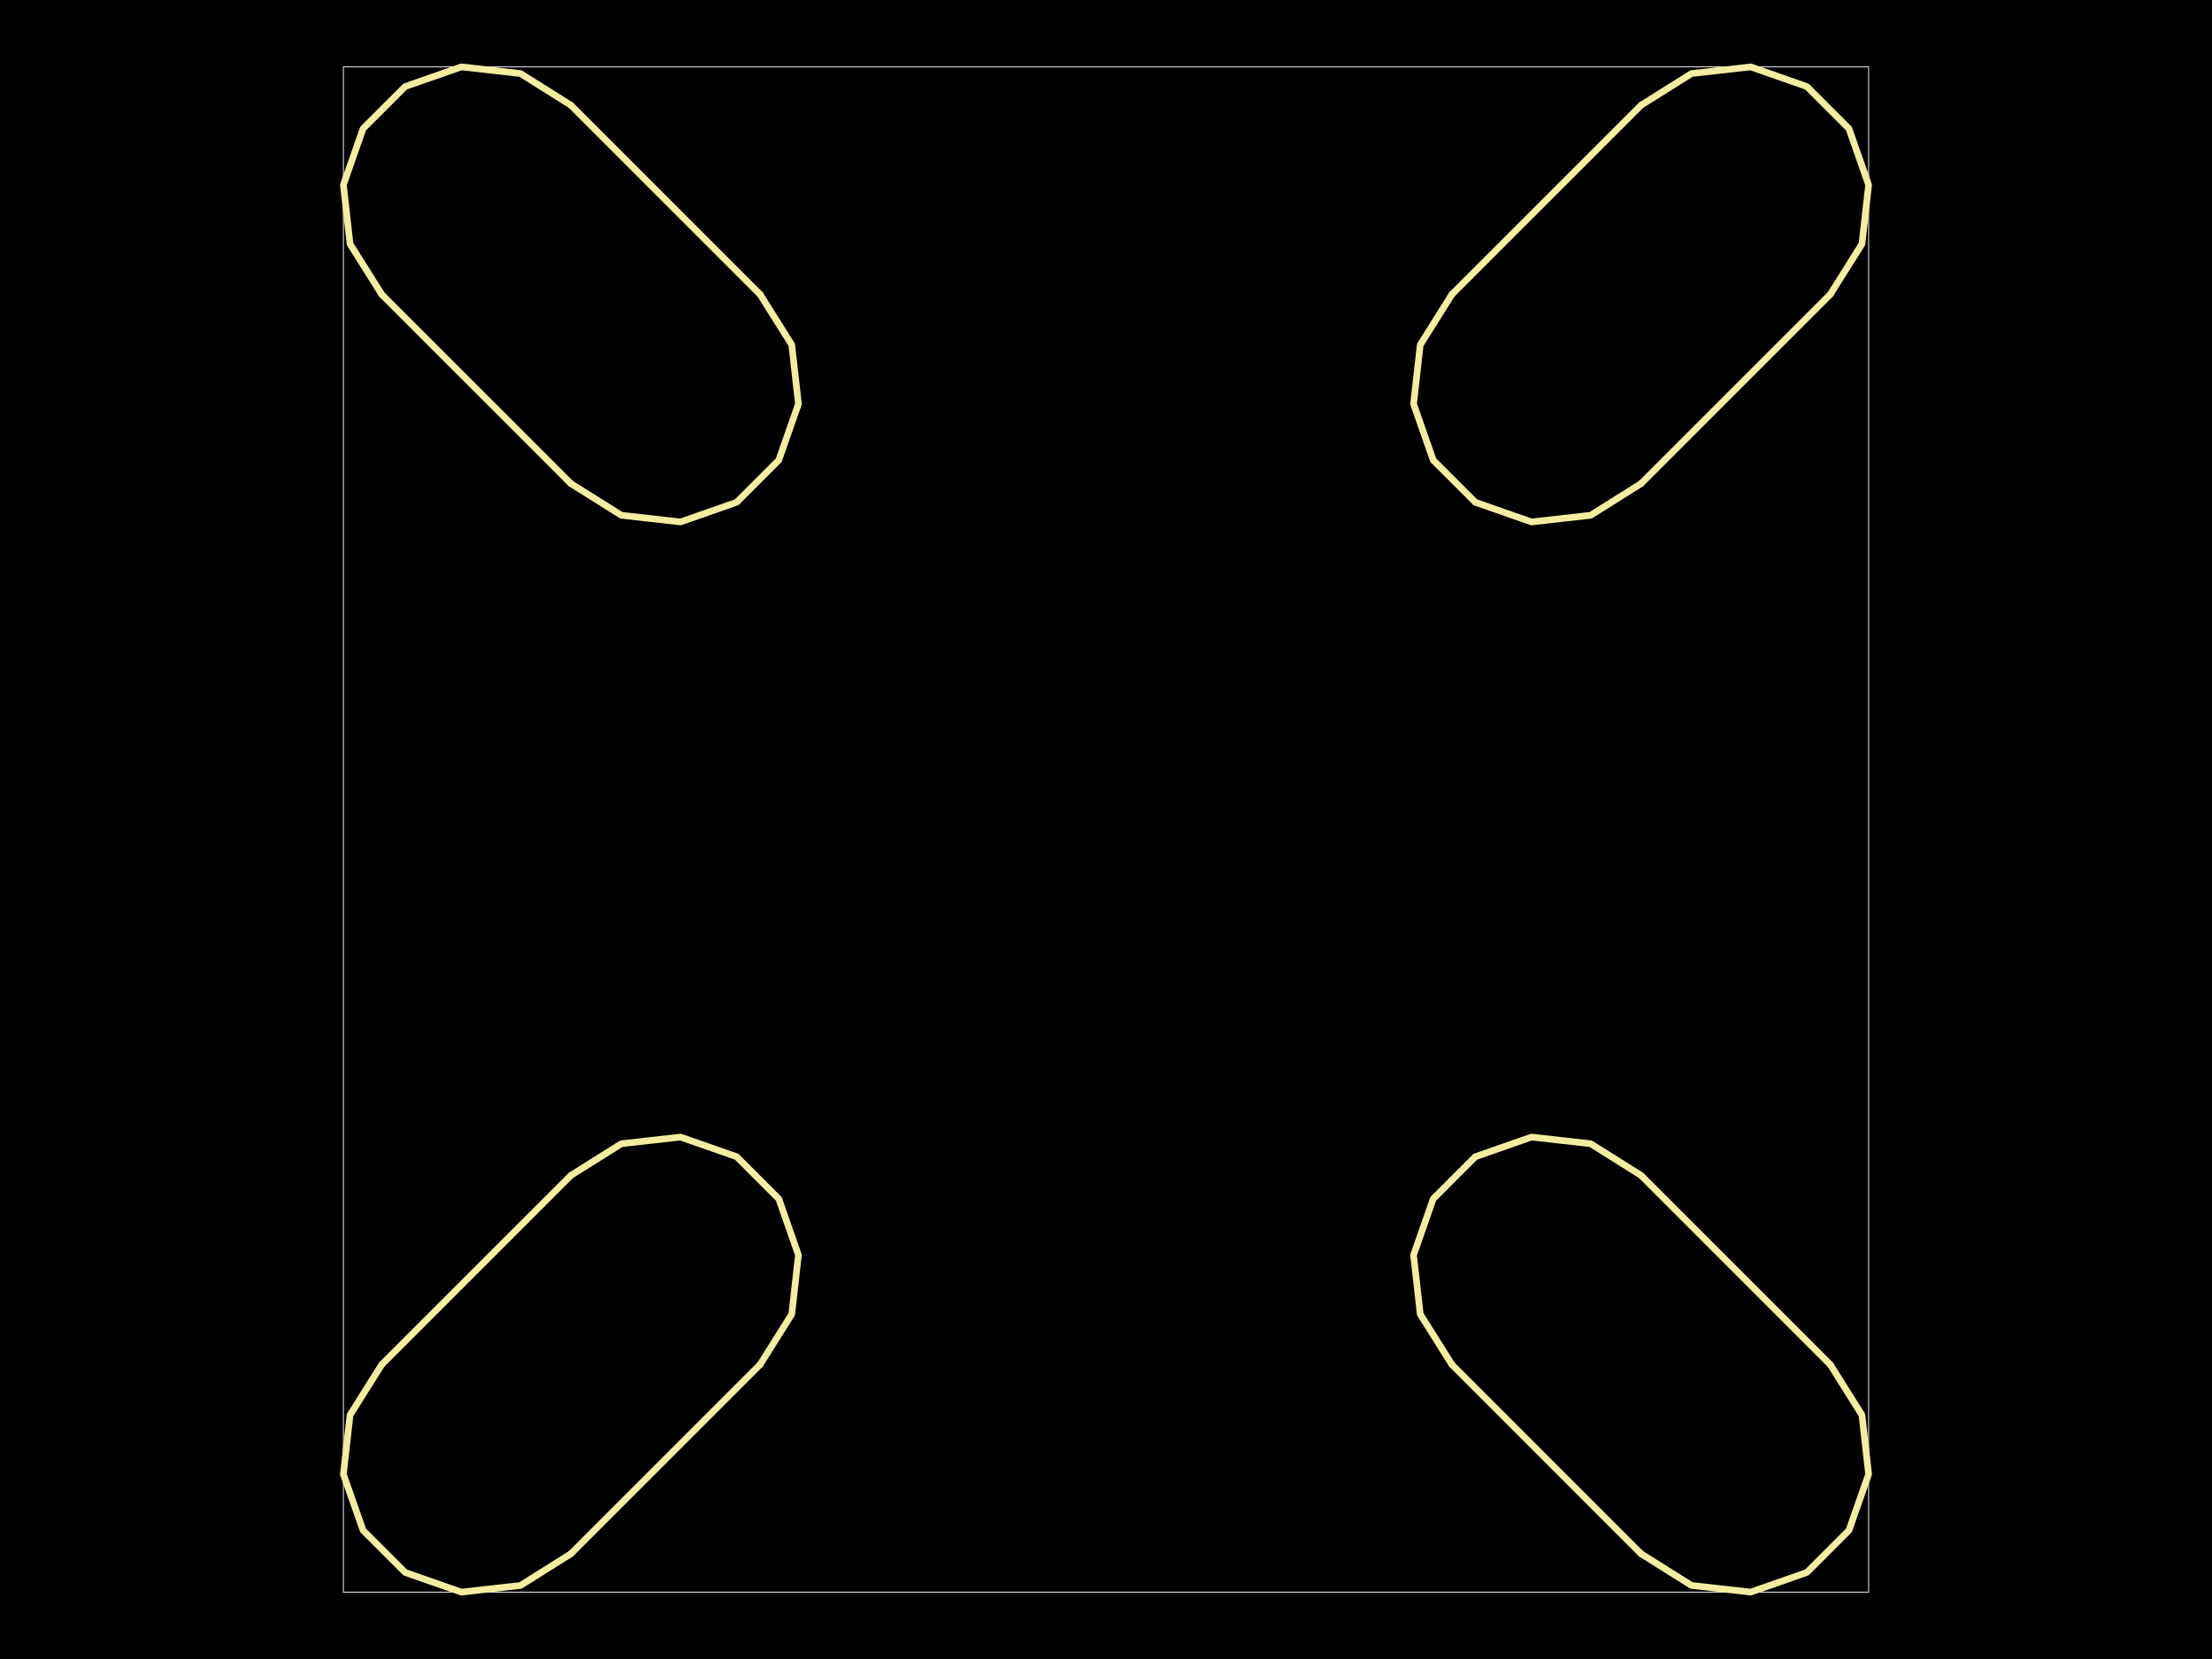
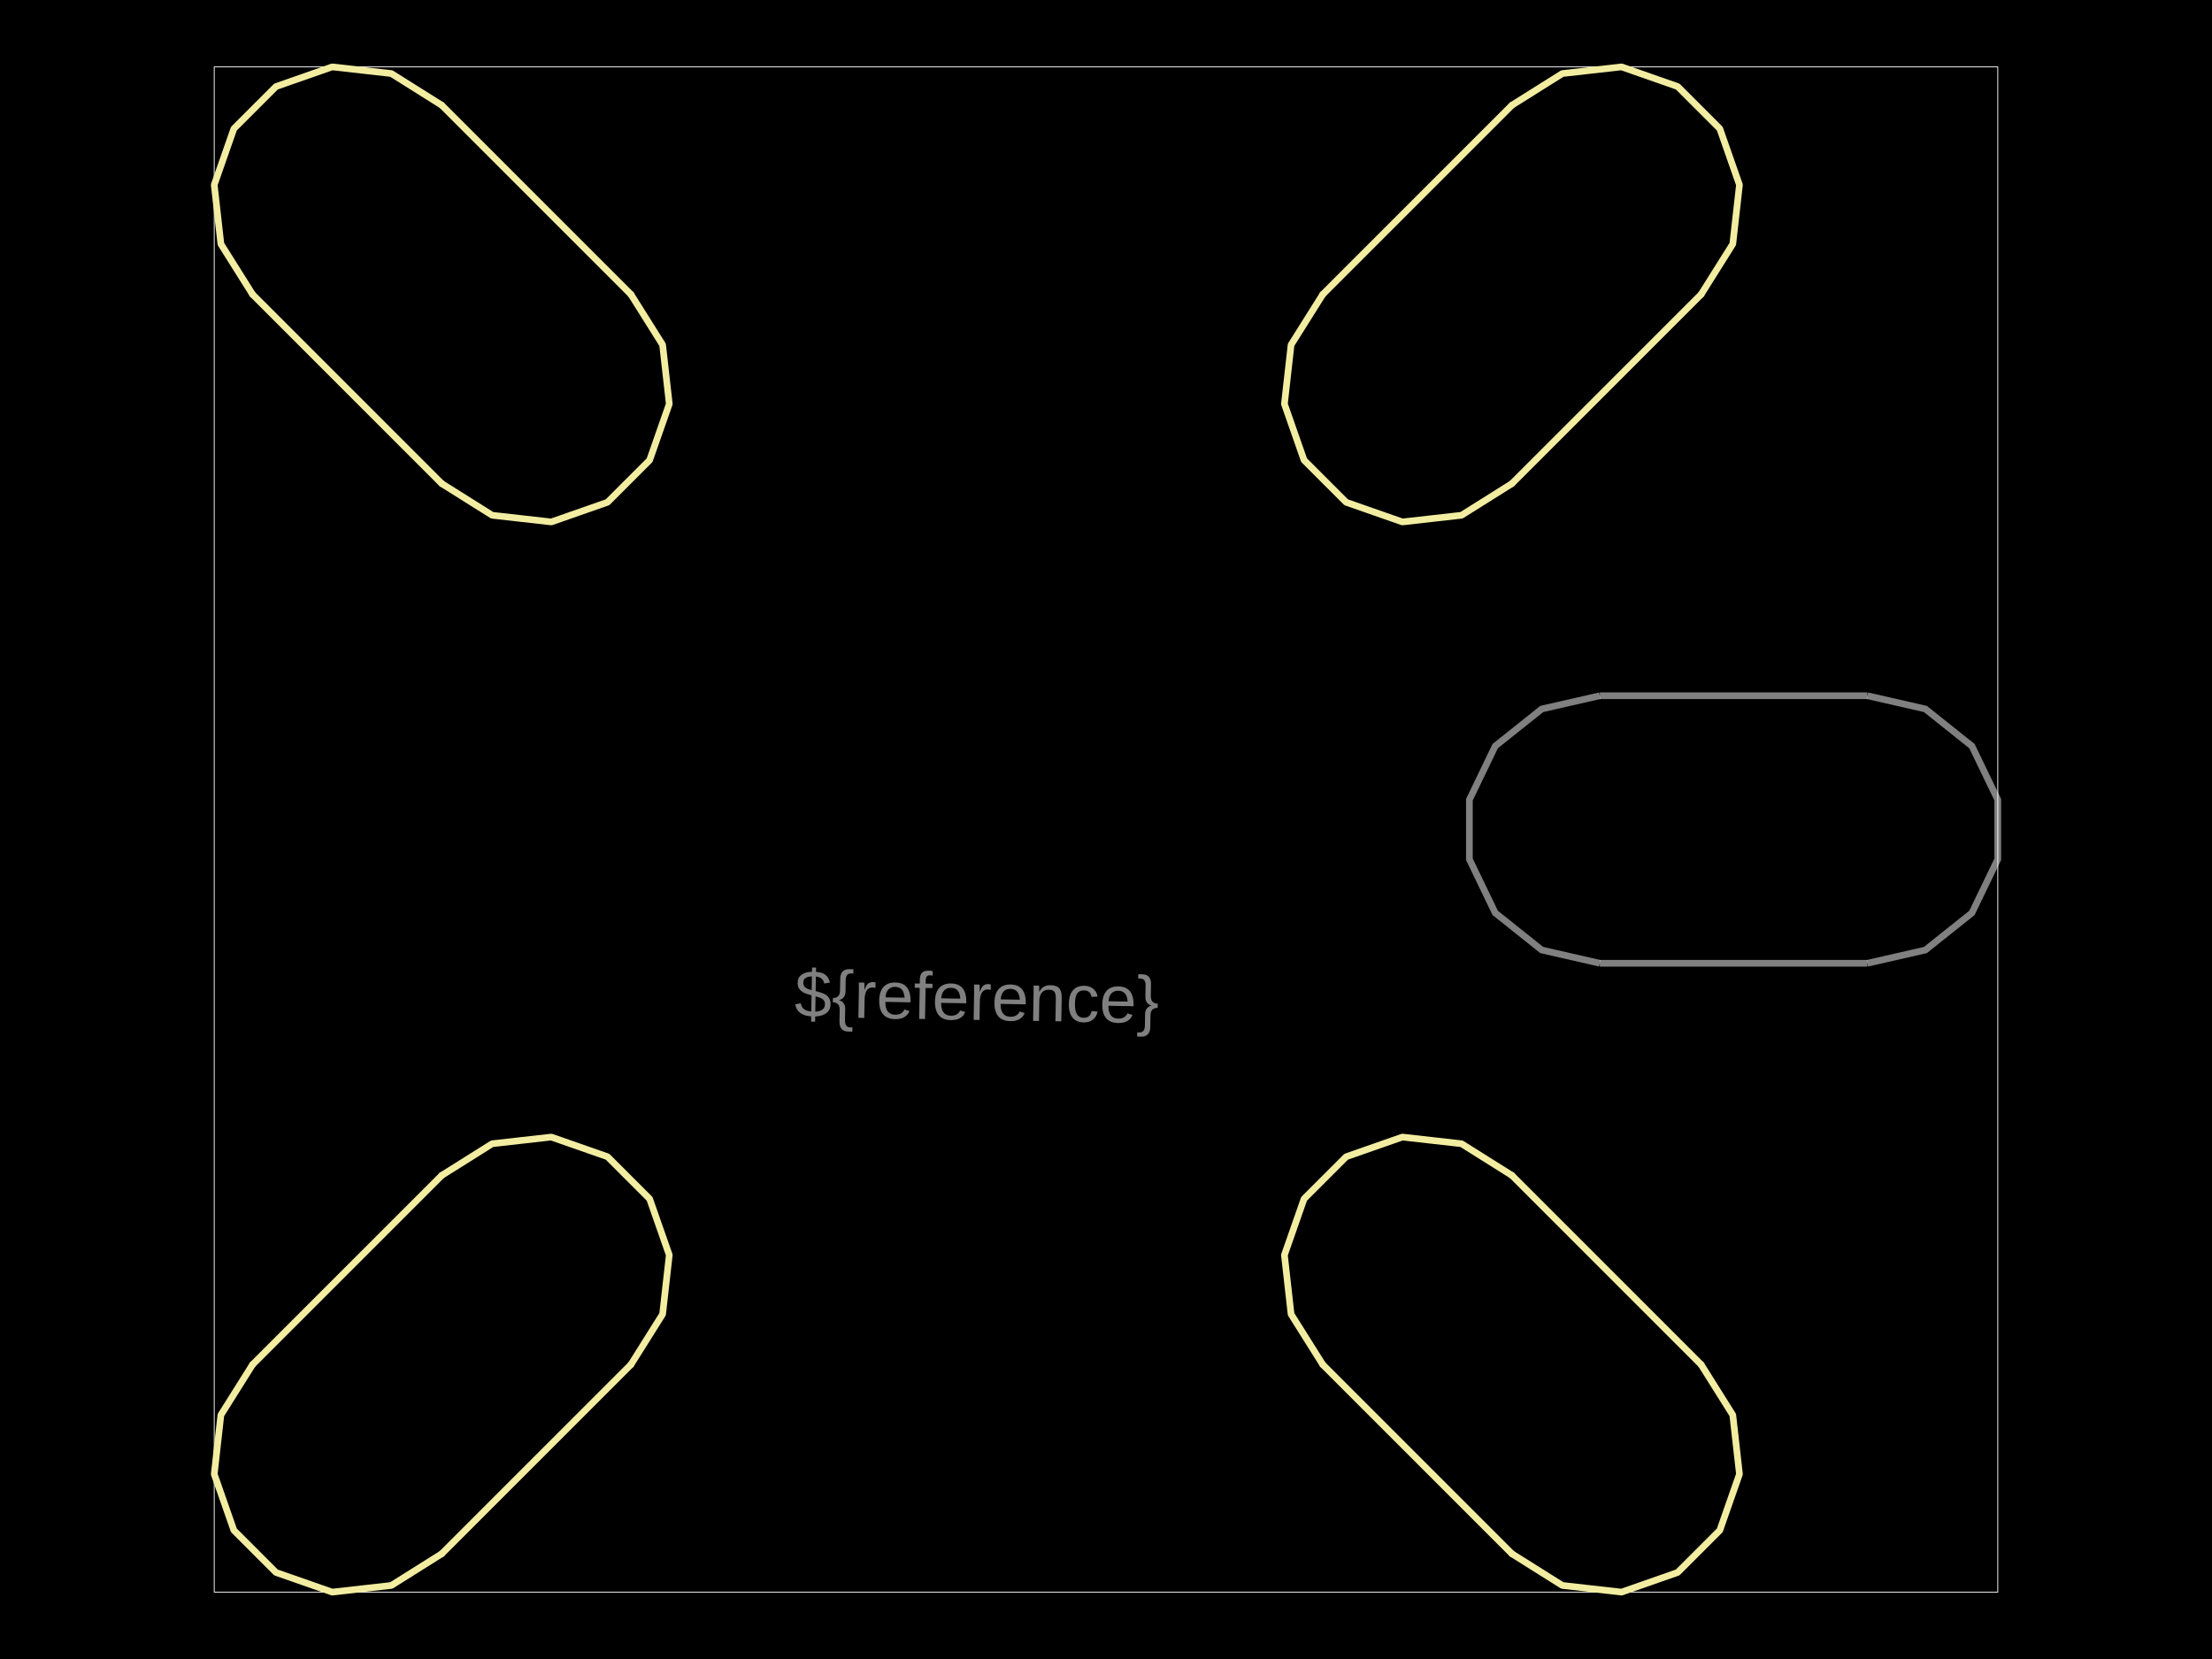
<svg xmlns="http://www.w3.org/2000/svg" width="800" height="600">
  <style />
  <rect class="boundary" x="0" y="0" fill="#000" width="800" height="600" />
-   <rect class="pcb-boundary" fill="none" stroke="#fff" stroke-width="0.3" x="124.19" y="24.19" width="551.619" height="551.619" />
-   <path class="pcb-silkscreen pcb-silkscreen-top" d="M 206.477 174.897 L 138.056 106.477" fill="none" stroke="#f2eda1" stroke-width="2.419" stroke-linecap="round" stroke-linejoin="round" data-pcb-component-id="pcb_component_0" data-pcb-silkscreen-path-id="pcb_silkscreen_path_0" />
-   <path class="pcb-silkscreen pcb-silkscreen-top" d="M 206.477 425.103 L 138.056 493.523" fill="none" stroke="#f2eda1" stroke-width="2.419" stroke-linecap="round" stroke-linejoin="round" data-pcb-component-id="pcb_component_0" data-pcb-silkscreen-path-id="pcb_silkscreen_path_1" />
-   <path class="pcb-silkscreen pcb-silkscreen-top" d="M 274.897 106.477 L 206.477 38.056" fill="none" stroke="#f2eda1" stroke-width="2.419" stroke-linecap="round" stroke-linejoin="round" data-pcb-component-id="pcb_component_0" data-pcb-silkscreen-path-id="pcb_silkscreen_path_2" />
-   <path class="pcb-silkscreen pcb-silkscreen-top" d="M 274.897 493.523 L 206.477 561.944" fill="none" stroke="#f2eda1" stroke-width="2.419" stroke-linecap="round" stroke-linejoin="round" data-pcb-component-id="pcb_component_0" data-pcb-silkscreen-path-id="pcb_silkscreen_path_3" />
-   <path class="pcb-silkscreen pcb-silkscreen-top" d="M 525.103 106.477 L 593.523 38.056" fill="none" stroke="#f2eda1" stroke-width="2.419" stroke-linecap="round" stroke-linejoin="round" data-pcb-component-id="pcb_component_0" data-pcb-silkscreen-path-id="pcb_silkscreen_path_4" />
-   <path class="pcb-silkscreen pcb-silkscreen-top" d="M 525.103 493.523 L 593.523 561.944" fill="none" stroke="#f2eda1" stroke-width="2.419" stroke-linecap="round" stroke-linejoin="round" data-pcb-component-id="pcb_component_0" data-pcb-silkscreen-path-id="pcb_silkscreen_path_5" />
-   <path class="pcb-silkscreen pcb-silkscreen-top" d="M 593.523 174.897 L 661.944 106.477" fill="none" stroke="#f2eda1" stroke-width="2.419" stroke-linecap="round" stroke-linejoin="round" data-pcb-component-id="pcb_component_0" data-pcb-silkscreen-path-id="pcb_silkscreen_path_6" />
-   <path class="pcb-silkscreen pcb-silkscreen-top" d="M 593.523 425.103 L 661.944 493.523" fill="none" stroke="#f2eda1" stroke-width="2.419" stroke-linecap="round" stroke-linejoin="round" data-pcb-component-id="pcb_component_0" data-pcb-silkscreen-path-id="pcb_silkscreen_path_7" />
-   <path class="pcb-silkscreen pcb-silkscreen-top" d="M 138.056 106.477 L 126.601 88.246 L 124.19 66.85 L 131.302 46.527 L 146.527 31.302 L 166.85 24.19 L 188.246 26.601 L 206.477 38.056" fill="none" stroke="#f2eda1" stroke-width="2.419" stroke-linecap="round" stroke-linejoin="round" data-pcb-component-id="pcb_component_0" data-pcb-silkscreen-path-id="pcb_silkscreen_path_8" />
-   <path class="pcb-silkscreen pcb-silkscreen-top" d="M 206.477 425.103 L 224.708 413.647 L 246.104 411.236 L 266.427 418.348 L 281.652 433.573 L 288.764 453.896 L 286.353 475.292 L 274.897 493.523" fill="none" stroke="#f2eda1" stroke-width="2.419" stroke-linecap="round" stroke-linejoin="round" data-pcb-component-id="pcb_component_0" data-pcb-silkscreen-path-id="pcb_silkscreen_path_9" />
-   <path class="pcb-silkscreen pcb-silkscreen-top" d="M 206.477 561.944 L 188.246 573.399 L 166.85 575.81 L 146.527 568.698 L 131.302 553.473 L 124.19 533.15 L 126.601 511.754 L 138.056 493.523" fill="none" stroke="#f2eda1" stroke-width="2.419" stroke-linecap="round" stroke-linejoin="round" data-pcb-component-id="pcb_component_0" data-pcb-silkscreen-path-id="pcb_silkscreen_path_10" />
-   <path class="pcb-silkscreen pcb-silkscreen-top" d="M 274.897 106.477 L 286.353 124.708 L 288.764 146.104 L 281.652 166.427 L 266.427 181.652 L 246.104 188.764 L 224.708 186.353 L 206.477 174.897" fill="none" stroke="#f2eda1" stroke-width="2.419" stroke-linecap="round" stroke-linejoin="round" data-pcb-component-id="pcb_component_0" data-pcb-silkscreen-path-id="pcb_silkscreen_path_11" />
-   <path class="pcb-silkscreen pcb-silkscreen-top" d="M 525.103 493.523 L 513.647 475.292 L 511.236 453.896 L 518.348 433.573 L 533.573 418.348 L 553.896 411.236 L 575.292 413.647 L 593.523 425.103" fill="none" stroke="#f2eda1" stroke-width="2.419" stroke-linecap="round" stroke-linejoin="round" data-pcb-component-id="pcb_component_0" data-pcb-silkscreen-path-id="pcb_silkscreen_path_12" />
-   <path class="pcb-silkscreen pcb-silkscreen-top" d="M 593.523 38.056 L 611.754 26.601 L 633.15 24.19 L 653.473 31.302 L 668.698 46.527 L 675.81 66.85 L 673.399 88.246 L 661.944 106.477" fill="none" stroke="#f2eda1" stroke-width="2.419" stroke-linecap="round" stroke-linejoin="round" data-pcb-component-id="pcb_component_0" data-pcb-silkscreen-path-id="pcb_silkscreen_path_13" />
-   <path class="pcb-silkscreen pcb-silkscreen-top" d="M 593.523 174.897 L 575.292 186.353 L 553.896 188.764 L 533.573 181.652 L 518.348 166.427 L 511.236 146.104 L 513.647 124.708 L 525.103 106.477" fill="none" stroke="#f2eda1" stroke-width="2.419" stroke-linecap="round" stroke-linejoin="round" data-pcb-component-id="pcb_component_0" data-pcb-silkscreen-path-id="pcb_silkscreen_path_14" />
-   <path class="pcb-silkscreen pcb-silkscreen-top" d="M 661.944 493.523 L 673.399 511.754 L 675.81 533.15 L 668.698 553.473 L 653.473 568.698 L 633.15 575.81 L 611.754 573.399 L 593.523 561.944" fill="none" stroke="#f2eda1" stroke-width="2.419" stroke-linecap="round" stroke-linejoin="round" data-pcb-component-id="pcb_component_0" data-pcb-silkscreen-path-id="pcb_silkscreen_path_15" />
+   <rect class="pcb-boundary" fill="none" stroke="#fff" stroke-width="0.3" x="77.48" y="24.19" width="645.041" height="551.619" />
+   <path class="pcb-silkscreen pcb-silkscreen-top" d="M 159.766 174.897 L 91.346 106.477" fill="none" stroke="#f2eda1" stroke-width="2.419" stroke-linecap="round" stroke-linejoin="round" data-pcb-component-id="pcb_component_0" data-pcb-silkscreen-path-id="pcb_silkscreen_path_0" />
+   <path class="pcb-silkscreen pcb-silkscreen-top" d="M 159.766 425.103 L 91.346 493.523" fill="none" stroke="#f2eda1" stroke-width="2.419" stroke-linecap="round" stroke-linejoin="round" data-pcb-component-id="pcb_component_0" data-pcb-silkscreen-path-id="pcb_silkscreen_path_1" />
+   <path class="pcb-silkscreen pcb-silkscreen-top" d="M 228.187 106.477 L 159.766 38.056" fill="none" stroke="#f2eda1" stroke-width="2.419" stroke-linecap="round" stroke-linejoin="round" data-pcb-component-id="pcb_component_0" data-pcb-silkscreen-path-id="pcb_silkscreen_path_2" />
+   <path class="pcb-silkscreen pcb-silkscreen-top" d="M 228.187 493.523 L 159.766 561.944" fill="none" stroke="#f2eda1" stroke-width="2.419" stroke-linecap="round" stroke-linejoin="round" data-pcb-component-id="pcb_component_0" data-pcb-silkscreen-path-id="pcb_silkscreen_path_3" />
+   <path class="pcb-silkscreen pcb-silkscreen-top" d="M 478.392 106.477 L 546.812 38.056" fill="none" stroke="#f2eda1" stroke-width="2.419" stroke-linecap="round" stroke-linejoin="round" data-pcb-component-id="pcb_component_0" data-pcb-silkscreen-path-id="pcb_silkscreen_path_4" />
+   <path class="pcb-silkscreen pcb-silkscreen-top" d="M 478.392 493.523 L 546.812 561.944" fill="none" stroke="#f2eda1" stroke-width="2.419" stroke-linecap="round" stroke-linejoin="round" data-pcb-component-id="pcb_component_0" data-pcb-silkscreen-path-id="pcb_silkscreen_path_5" />
+   <path class="pcb-silkscreen pcb-silkscreen-top" d="M 546.812 174.897 L 615.233 106.477" fill="none" stroke="#f2eda1" stroke-width="2.419" stroke-linecap="round" stroke-linejoin="round" data-pcb-component-id="pcb_component_0" data-pcb-silkscreen-path-id="pcb_silkscreen_path_6" />
+   <path class="pcb-silkscreen pcb-silkscreen-top" d="M 546.812 425.103 L 615.233 493.523" fill="none" stroke="#f2eda1" stroke-width="2.419" stroke-linecap="round" stroke-linejoin="round" data-pcb-component-id="pcb_component_0" data-pcb-silkscreen-path-id="pcb_silkscreen_path_7" />
+   <path class="pcb-silkscreen pcb-silkscreen-top" d="M 91.346 106.477 L 79.89 88.246 L 77.48 66.85 L 84.591 46.527 L 99.816 31.302 L 120.139 24.19 L 141.535 26.601 L 159.766 38.056" fill="none" stroke="#f2eda1" stroke-width="2.419" stroke-linecap="round" stroke-linejoin="round" data-pcb-component-id="pcb_component_0" data-pcb-silkscreen-path-id="pcb_silkscreen_path_8" />
+   <path class="pcb-silkscreen pcb-silkscreen-top" d="M 159.766 425.103 L 177.997 413.647 L 199.393 411.236 L 219.717 418.348 L 234.942 433.573 L 242.053 453.896 L 239.642 475.292 L 228.187 493.523" fill="none" stroke="#f2eda1" stroke-width="2.419" stroke-linecap="round" stroke-linejoin="round" data-pcb-component-id="pcb_component_0" data-pcb-silkscreen-path-id="pcb_silkscreen_path_9" />
+   <path class="pcb-silkscreen pcb-silkscreen-top" d="M 159.766 561.944 L 141.535 573.399 L 120.139 575.81 L 99.816 568.698 L 84.591 553.473 L 77.48 533.15 L 79.89 511.754 L 91.346 493.523" fill="none" stroke="#f2eda1" stroke-width="2.419" stroke-linecap="round" stroke-linejoin="round" data-pcb-component-id="pcb_component_0" data-pcb-silkscreen-path-id="pcb_silkscreen_path_10" />
+   <path class="pcb-silkscreen pcb-silkscreen-top" d="M 228.187 106.477 L 239.642 124.708 L 242.053 146.104 L 234.942 166.427 L 219.717 181.652 L 199.393 188.764 L 177.997 186.353 L 159.766 174.897" fill="none" stroke="#f2eda1" stroke-width="2.419" stroke-linecap="round" stroke-linejoin="round" data-pcb-component-id="pcb_component_0" data-pcb-silkscreen-path-id="pcb_silkscreen_path_11" />
+   <path class="pcb-silkscreen pcb-silkscreen-top" d="M 478.392 493.523 L 466.936 475.292 L 464.526 453.896 L 471.637 433.573 L 486.862 418.348 L 507.185 411.236 L 528.581 413.647 L 546.812 425.103" fill="none" stroke="#f2eda1" stroke-width="2.419" stroke-linecap="round" stroke-linejoin="round" data-pcb-component-id="pcb_component_0" data-pcb-silkscreen-path-id="pcb_silkscreen_path_12" />
+   <path class="pcb-silkscreen pcb-silkscreen-top" d="M 546.812 38.056 L 565.043 26.601 L 586.44 24.19 L 606.763 31.302 L 621.988 46.527 L 629.099 66.85 L 626.688 88.246 L 615.233 106.477" fill="none" stroke="#f2eda1" stroke-width="2.419" stroke-linecap="round" stroke-linejoin="round" data-pcb-component-id="pcb_component_0" data-pcb-silkscreen-path-id="pcb_silkscreen_path_13" />
+   <path class="pcb-silkscreen pcb-silkscreen-top" d="M 546.812 174.897 L 528.581 186.353 L 507.185 188.764 L 486.862 181.652 L 471.637 166.427 L 464.526 146.104 L 466.936 124.708 L 478.392 106.477" fill="none" stroke="#f2eda1" stroke-width="2.419" stroke-linecap="round" stroke-linejoin="round" data-pcb-component-id="pcb_component_0" data-pcb-silkscreen-path-id="pcb_silkscreen_path_14" />
+   <path class="pcb-silkscreen pcb-silkscreen-top" d="M 615.233 493.523 L 626.688 511.754 L 629.099 533.15 L 621.988 553.473 L 606.763 568.698 L 586.44 575.81 L 565.043 573.399 L 546.812 561.944" fill="none" stroke="#f2eda1" stroke-width="2.419" stroke-linecap="round" stroke-linejoin="round" data-pcb-component-id="pcb_component_0" data-pcb-silkscreen-path-id="pcb_silkscreen_path_15" />
+   <path class="pcb-fabrication-note-path" stroke="rgba(255,255,255,0.5)" fill="none" d="M 578.592 251.619 L 675.353 251.619" stroke-width="2.419" data-pcb-component-id="pcb_component_0" data-pcb-fabrication-note-path-id="undefined" />
+   <path class="pcb-fabrication-note-path" stroke="rgba(255,255,255,0.5)" fill="none" d="M 578.592 348.381 L 675.353 348.381" stroke-width="2.419" data-pcb-component-id="pcb_component_0" data-pcb-fabrication-note-path-id="undefined" />
+   <path class="pcb-fabrication-note-path" stroke="rgba(255,255,255,0.5)" fill="none" d="M 578.592 348.381 L 557.6 343.589 L 540.766 330.165 L 531.424 310.766 L 531.424 289.234 L 540.766 269.835 L 557.6 256.411 L 578.592 251.619" stroke-width="2.419" data-pcb-component-id="pcb_component_0" data-pcb-fabrication-note-path-id="undefined" />
+   <path class="pcb-fabrication-note-path" stroke="rgba(255,255,255,0.5)" fill="none" d="M 675.353 251.619 L 696.344 256.411 L 713.178 269.835 L 722.52 289.234 L 722.52 310.766 L 713.178 330.165 L 696.344 343.589 L 675.353 348.381" stroke-width="2.419" data-pcb-component-id="pcb_component_0" data-pcb-fabrication-note-path-id="undefined" />
+   <text x="0" y="0" font-family="Arial, sans-serif" font-size="24.19" text-anchor="middle" dominant-baseline="central" transform="matrix(0.9998477,0.01745241,-0.01745241,0.9998477,353.2893,360.4757)" class="pcb-fabrication-note-text" fill="rgba(255,255,255,0.5)">${reference}</text>
</svg>
